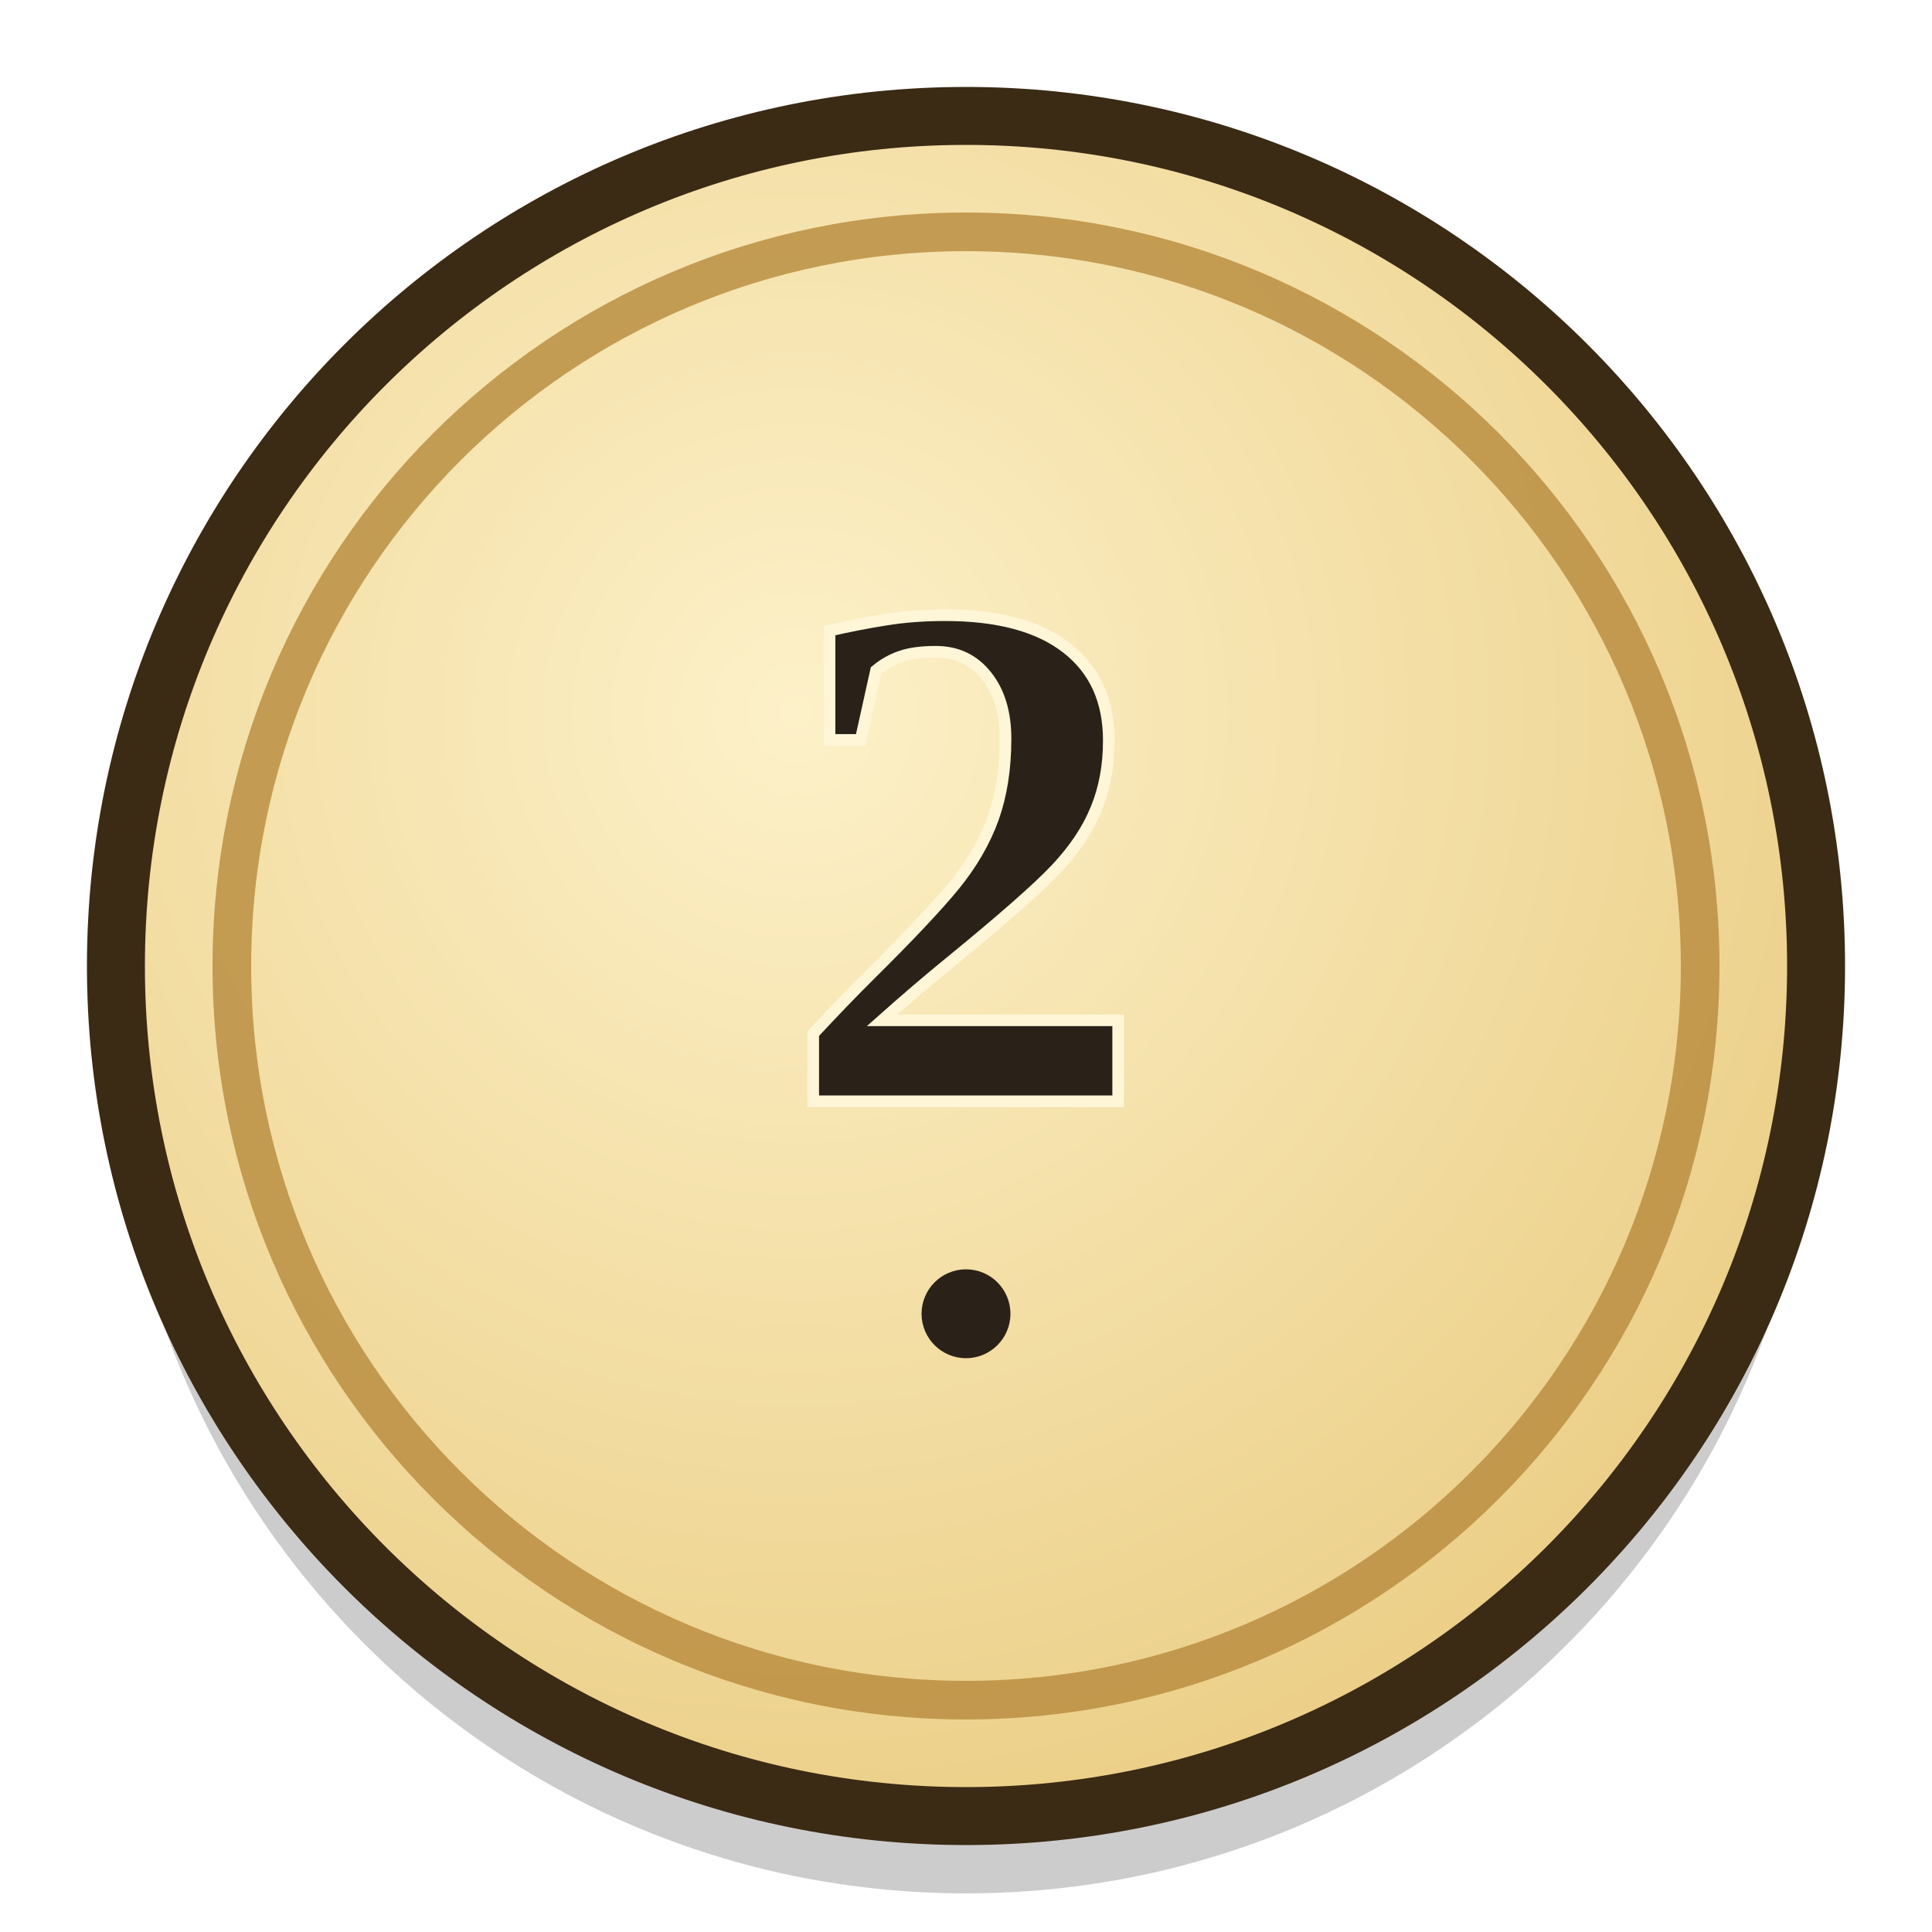
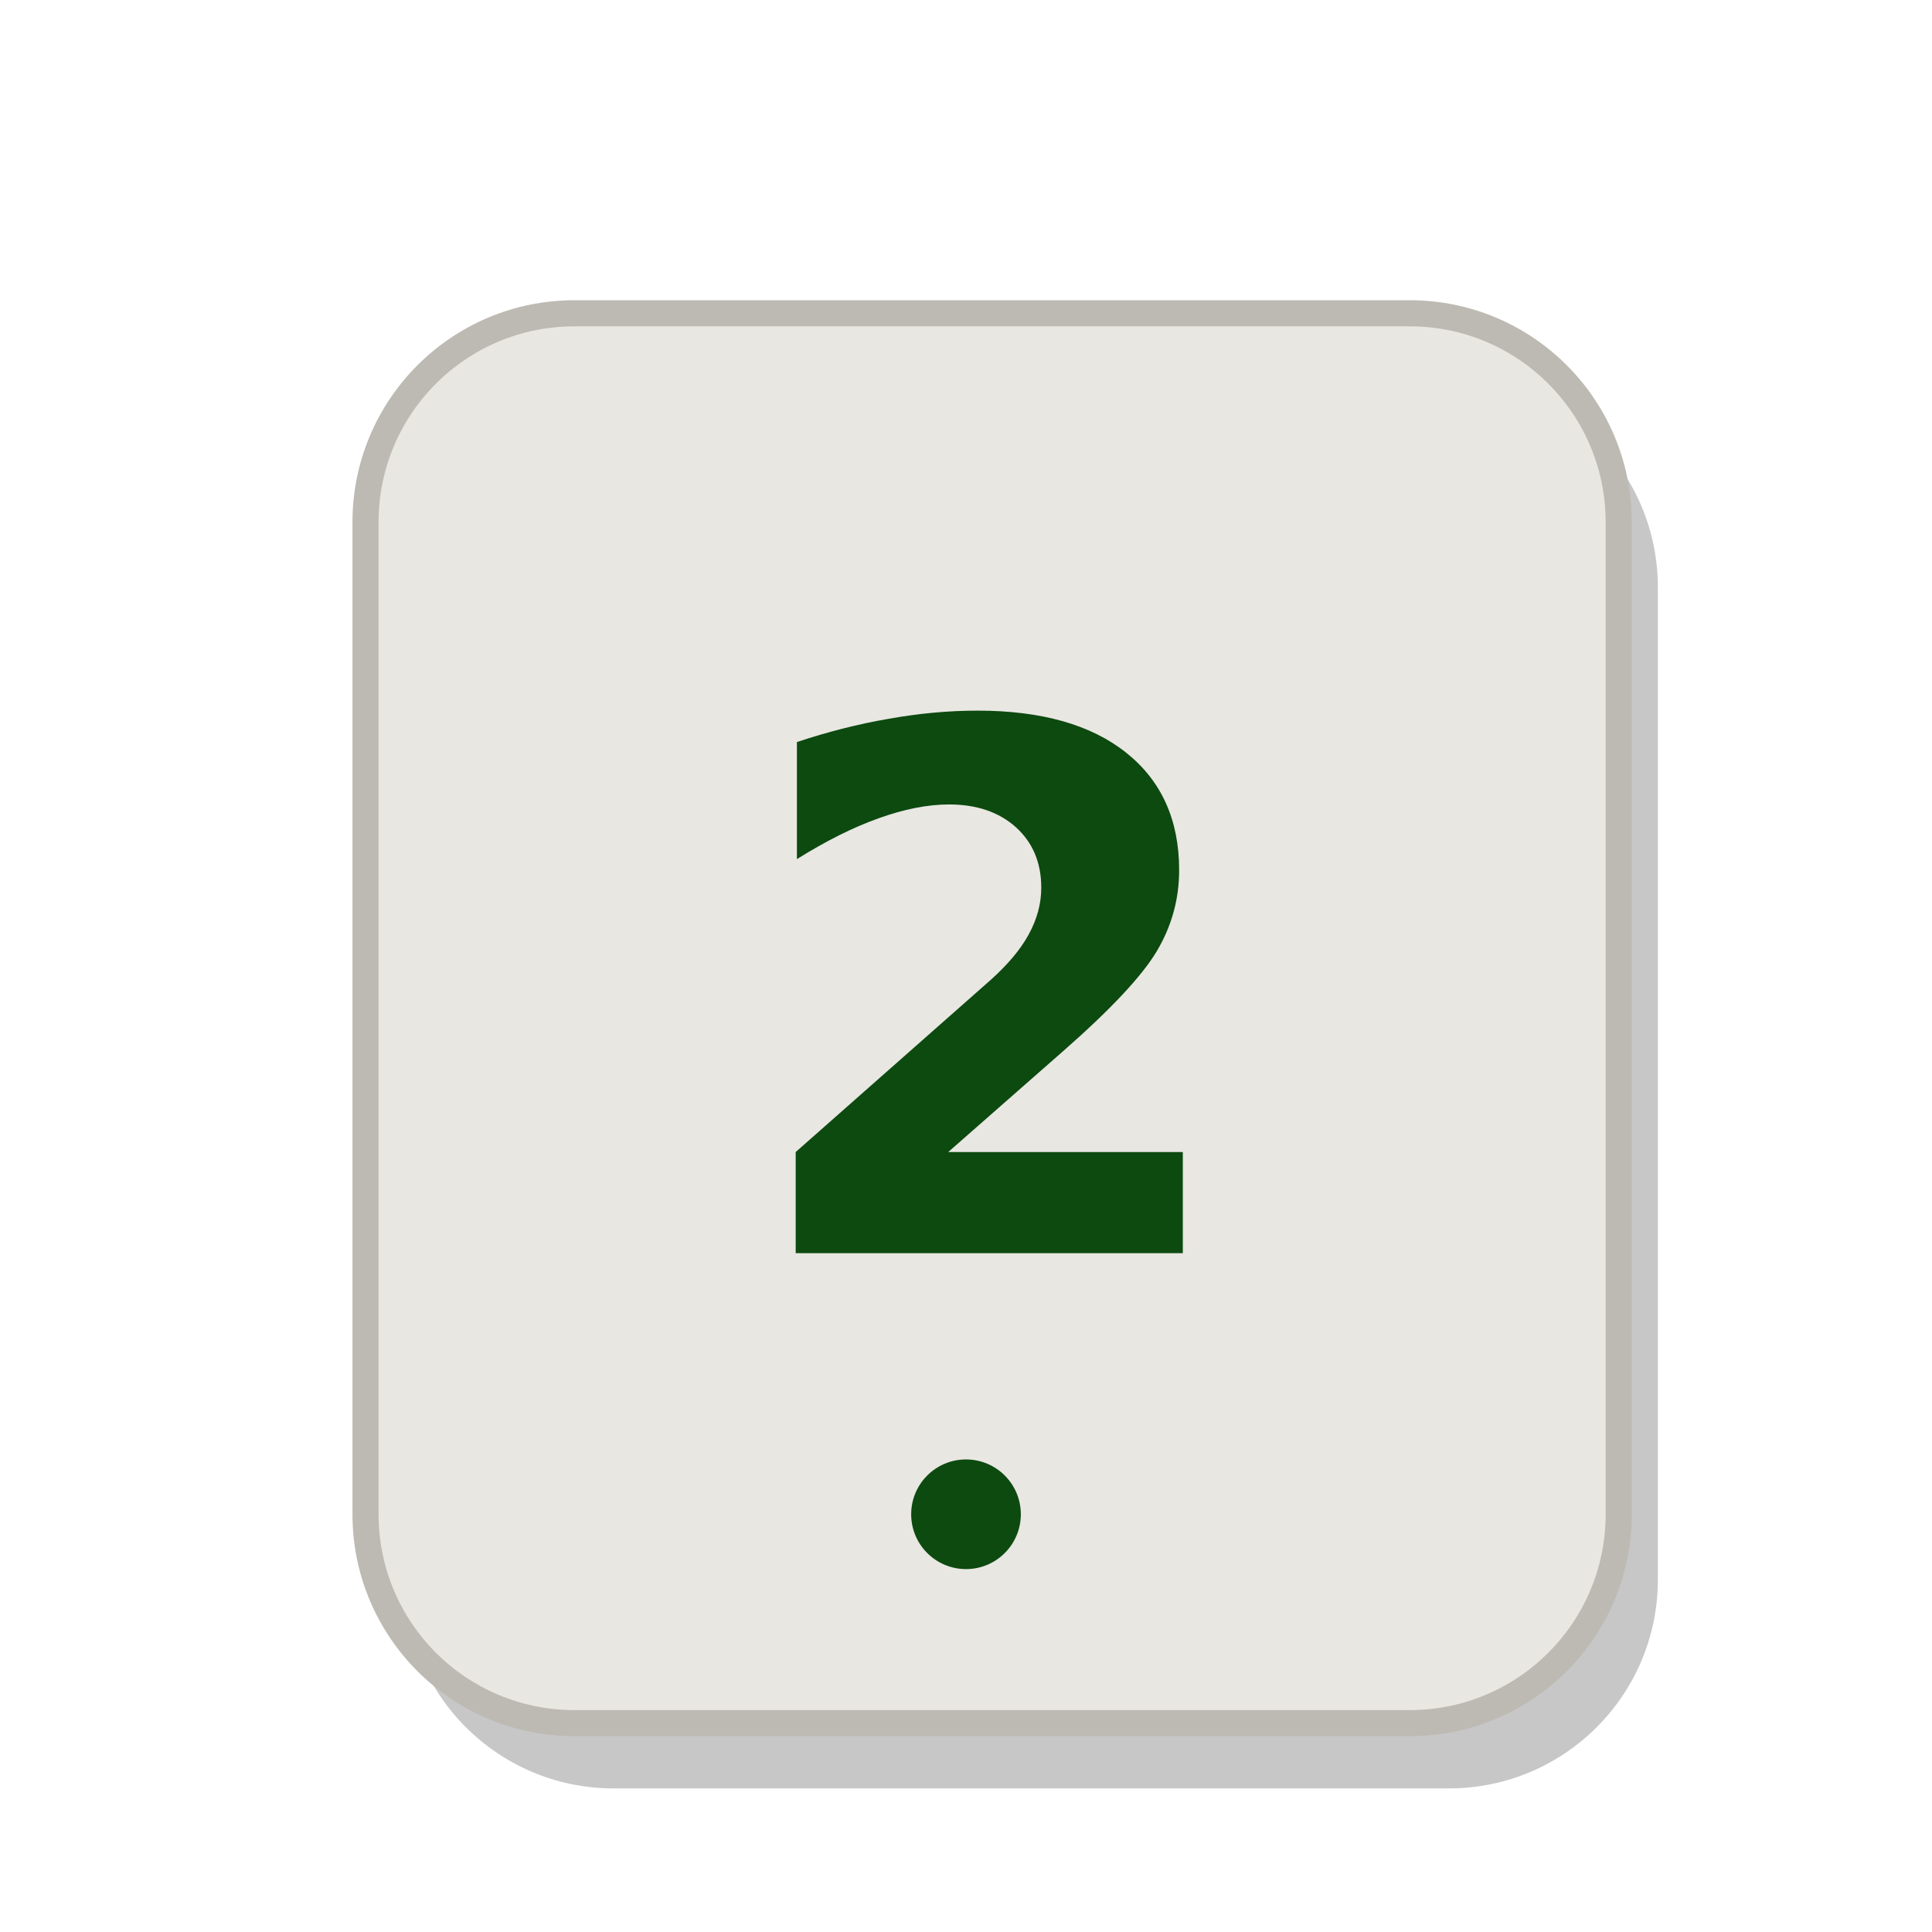
- <svg xmlns="http://www.w3.org/2000/svg" viewBox="0 0 100 100" width="100" height="100">
-   <defs>
-     <radialGradient id="cg2" cx=".4" cy=".35" r=".8">
-       <stop offset="0" stop-color="#fdf1c9" />
-       <stop offset="1" stop-color="#e8c97c" />
-     </radialGradient>
-   </defs>
-   <circle cx="50" cy="54" r="44" fill="#000" opacity=".2" />
-   <circle cx="50" cy="50" r="44" fill="url(#cg2)" stroke="#3b2a14" stroke-width="3" />
-   <circle cx="50" cy="50" r="38" fill="none" stroke="#b78a3c" stroke-width="2" opacity=".8" />
-   <text x="50" y="57" text-anchor="middle" font-family="Georgia, 'Times New Roman', serif" font-weight="700" font-size="38" fill="#2a2118" stroke="#fff6d8" stroke-width=".6">2</text>
-   <circle cx="50.0" cy="68" r="2.3" fill="#2a2118" />
+ <svg xmlns="http://www.w3.org/2000/svg" viewBox="0 0 74 74" width="74" height="74">
+   <rect x="14" y="12" width="48" height="54" rx="8" fill="#000" opacity=".22" transform="translate(1.5 2.5)" />
+   <rect x="14" y="12" width="48" height="54" rx="8" fill="#e9e7e2" stroke="#bdbab3" stroke-width="1" />
+   <text x="38" y="48" text-anchor="middle" font-family="'Arial Black',Impact,'DejaVu Sans',sans-serif" font-weight="900" font-size="28" fill="#0c4a10" letter-spacing="-1">2</text>
+   <circle cx="37.0" cy="58" r="2.1" fill="#0c4a10" />
</svg>
